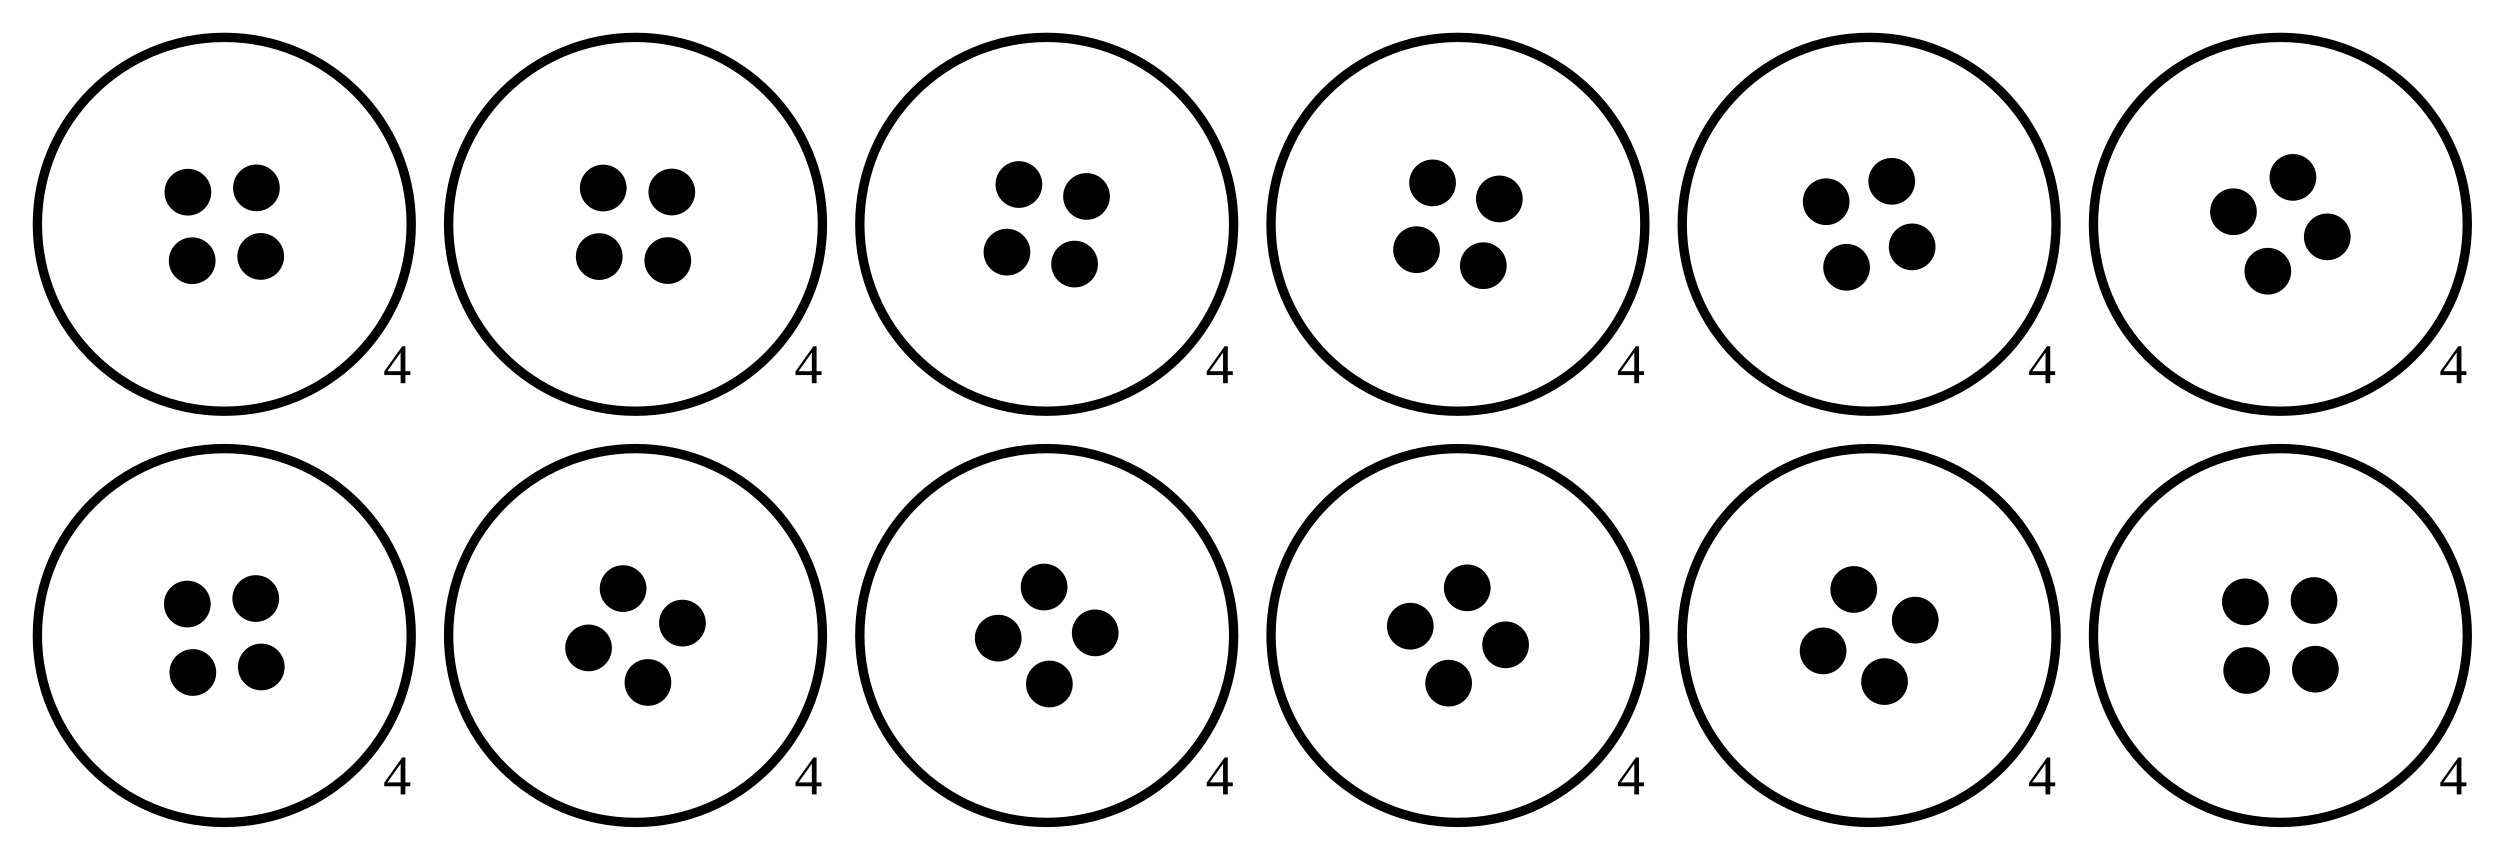
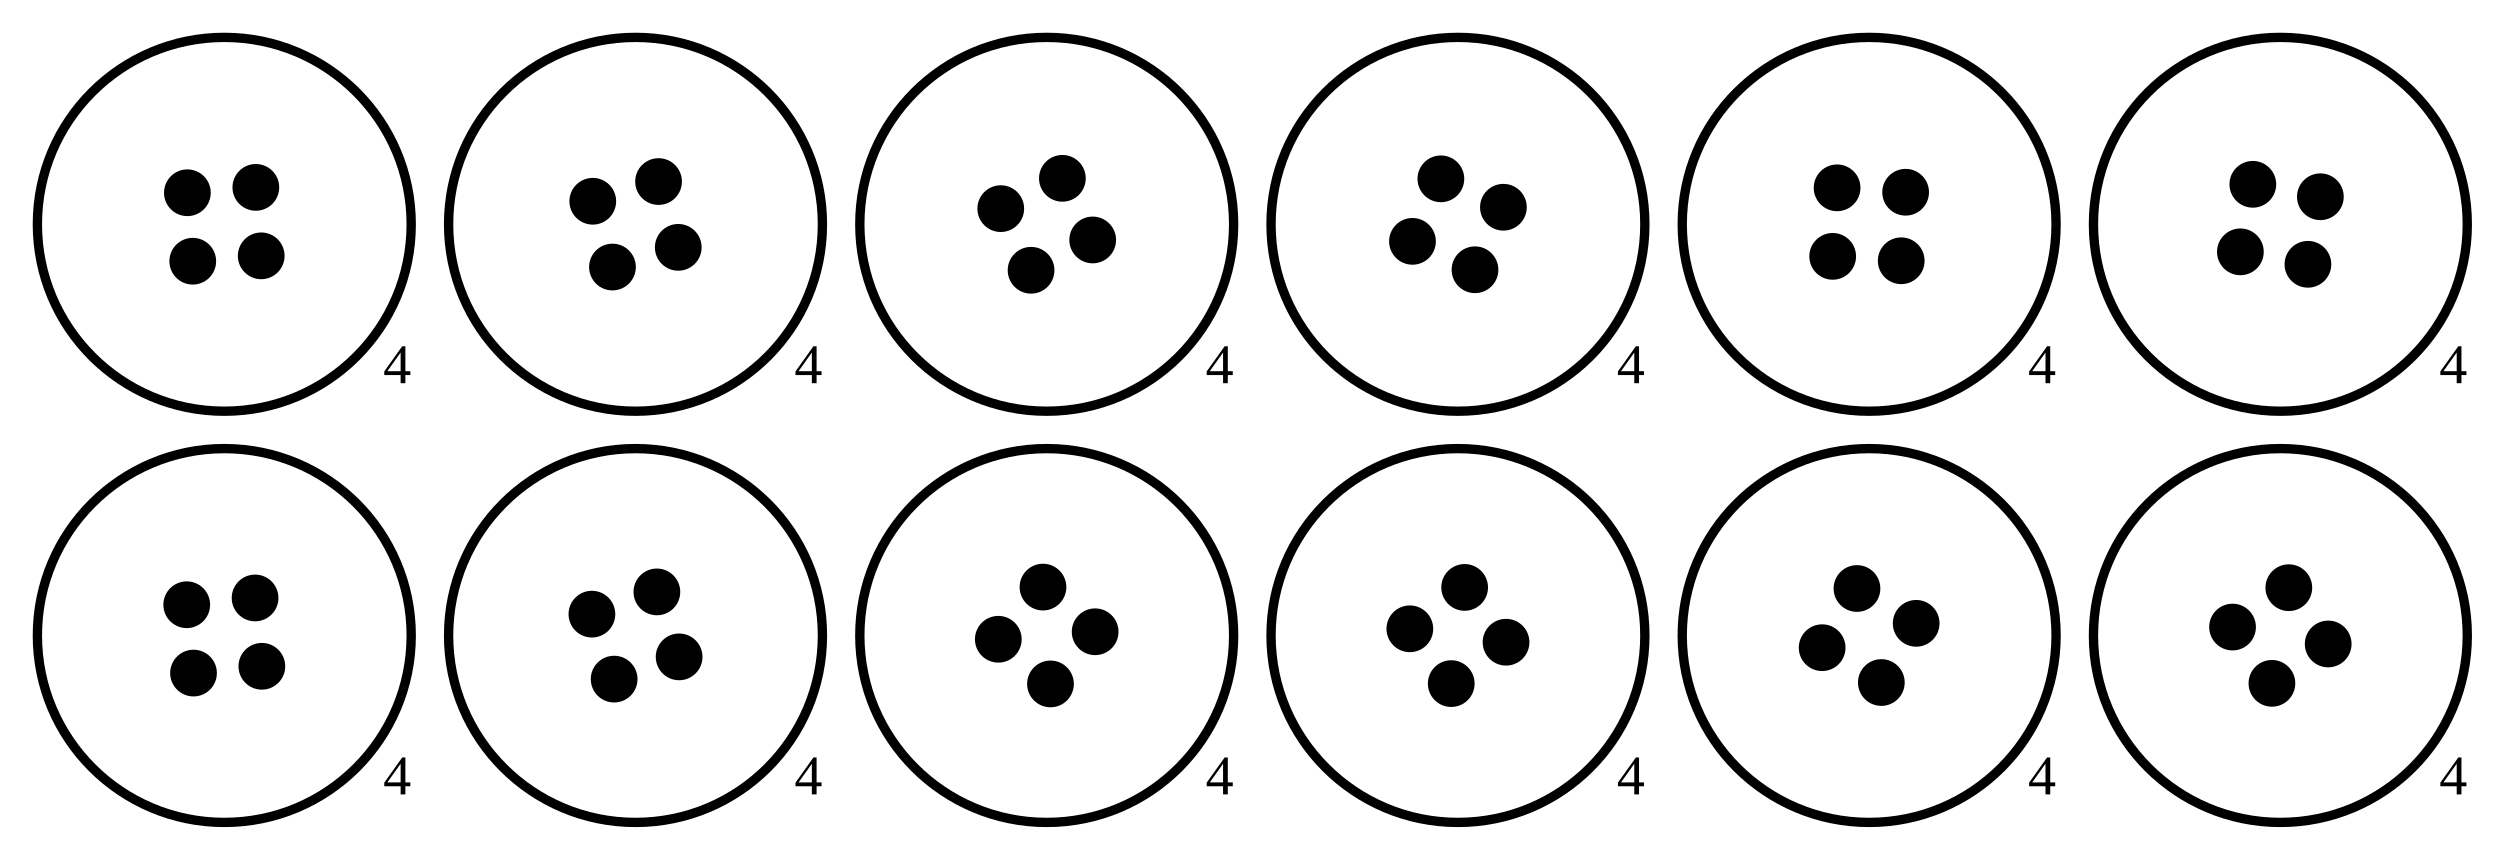
<svg xmlns="http://www.w3.org/2000/svg" width="535" height="180">
  <style>
        circle {
          fill: none;
          stroke: #000;
          stroke-width: 2;
        }
        .bean {
          fill: #000
        }
        .highlight {
          stroke: red;
        }
      </style>
  <circle cx="48.0" cy="48.0" r="40" />
  <text x="82.0" y="82.0">4</text>
  <circle cx="136.0" cy="48.0" r="40" />
  <text x="170.0" y="82.0">4</text>
  <circle cx="224.0" cy="48.0" r="40" />
  <text x="258.0" y="82.0">4</text>
  <circle cx="312.0" cy="48.0" r="40" />
  <text x="346.0" y="82.0">4</text>
  <circle cx="400.0" cy="48.0" r="40" />
  <text x="434.0" y="82.0">4</text>
  <circle cx="488.0" cy="48.0" r="40" />
  <text x="522.0" y="82.0">4</text>
  <circle cx="48.0" cy="136.0" r="40" />
  <text x="82.0" y="170.0">4</text>
  <circle cx="136.0" cy="136.0" r="40" />
  <text x="170.0" y="170.0">4</text>
  <circle cx="224.0" cy="136.0" r="40" />
  <text x="258.0" y="170.0">4</text>
  <circle cx="312.0" cy="136.0" r="40" />
  <text x="346.0" y="170.0">4</text>
  <circle cx="400.0" cy="136.0" r="40" />
  <text x="434.0" y="170.0">4</text>
  <circle cx="488.0" cy="136.0" r="40" />
  <text x="522.0" y="170.0">4</text>
-   <circle cx="55.795" cy="54.873" r="4" class="bean" />
-   <circle cx="54.873" cy="40.205" r="4" class="bean" />
-   <circle cx="40.205" cy="41.127" r="4" class="bean" />
-   <circle cx="41.127" cy="55.795" r="4" class="bean" />
-   <circle cx="142.908" cy="55.764" r="4" class="bean" />
-   <circle cx="143.764" cy="41.092" r="4" class="bean" />
-   <circle cx="129.092" cy="40.236" r="4" class="bean" />
-   <circle cx="128.236" cy="54.908" r="4" class="bean" />
-   <circle cx="229.961" cy="56.513" r="4" class="bean" />
-   <circle cx="232.513" cy="42.039" r="4" class="bean" />
-   <circle cx="218.039" cy="39.487" r="4" class="bean" />
-   <circle cx="215.487" cy="53.961" r="4" class="bean" />
-   <circle cx="317.431" cy="56.86" r="4" class="bean" />
-   <circle cx="320.86" cy="42.569" r="4" class="bean" />
-   <circle cx="306.569" cy="39.14" r="4" class="bean" />
-   <circle cx="303.14" cy="53.431" r="4" class="bean" />
-   <circle cx="404.832" cy="38.8" r="4" class="bean" />
-   <circle cx="390.8" cy="43.168" r="4" class="bean" />
-   <circle cx="395.168" cy="57.2" r="4" class="bean" />
-   <circle cx="409.2" cy="52.832" r="4" class="bean" />
-   <circle cx="490.685" cy="37.96" r="4" class="bean" />
-   <circle cx="477.96" cy="45.315" r="4" class="bean" />
-   <circle cx="485.315" cy="58.04" r="4" class="bean" />
-   <circle cx="498.04" cy="50.685" r="4" class="bean" />
-   <circle cx="55.916" cy="142.733" r="4" class="bean" />
-   <circle cx="54.733" cy="128.084" r="4" class="bean" />
-   <circle cx="40.084" cy="129.267" r="4" class="bean" />
-   <circle cx="41.267" cy="143.916" r="4" class="bean" />
-   <circle cx="146.047" cy="133.345" r="4" class="bean" />
-   <circle cx="133.345" cy="125.953" r="4" class="bean" />
-   <circle cx="125.953" cy="138.655" r="4" class="bean" />
-   <circle cx="138.655" cy="146.047" r="4" class="bean" />
-   <circle cx="234.377" cy="135.435" r="4" class="bean" />
-   <circle cx="223.435" cy="125.623" r="4" class="bean" />
-   <circle cx="213.623" cy="136.565" r="4" class="bean" />
-   <circle cx="224.565" cy="146.377" r="4" class="bean" />
-   <circle cx="322.199" cy="137.994" r="4" class="bean" />
-   <circle cx="313.994" cy="125.801" r="4" class="bean" />
-   <circle cx="301.801" cy="134.006" r="4" class="bean" />
-   <circle cx="310.006" cy="146.199" r="4" class="bean" />
-   <circle cx="409.857" cy="132.707" r="4" class="bean" />
-   <circle cx="396.707" cy="126.143" r="4" class="bean" />
-   <circle cx="390.143" cy="139.293" r="4" class="bean" />
-   <circle cx="403.293" cy="145.857" r="4" class="bean" />
-   <circle cx="495.207" cy="128.513" r="4" class="bean" />
-   <circle cx="480.513" cy="128.793" r="4" class="bean" />
-   <circle cx="480.793" cy="143.487" r="4" class="bean" />
-   <circle cx="495.487" cy="143.207" r="4" class="bean" />
+   <circle cx="55.901" cy="54.751" r="4" class="bean" />
+   <circle cx="54.751" cy="40.099" r="4" class="bean" />
+   <circle cx="40.099" cy="41.249" r="4" class="bean" />
+   <circle cx="41.249" cy="55.901" r="4" class="bean" />
+   <circle cx="140.932" cy="38.853" r="4" class="bean" />
+   <circle cx="126.853" cy="43.068" r="4" class="bean" />
+   <circle cx="131.068" cy="57.147" r="4" class="bean" />
+   <circle cx="145.147" cy="52.932" r="4" class="bean" />
+   <circle cx="233.837" cy="51.351" r="4" class="bean" />
+   <circle cx="227.351" cy="38.163" r="4" class="bean" />
+   <circle cx="214.163" cy="44.649" r="4" class="bean" />
+   <circle cx="220.649" cy="57.837" r="4" class="bean" />
+   <circle cx="315.65" cy="57.73" r="4" class="bean" />
+   <circle cx="321.73" cy="44.35" r="4" class="bean" />
+   <circle cx="308.35" cy="38.27" r="4" class="bean" />
+   <circle cx="302.27" cy="51.65" r="4" class="bean" />
+   <circle cx="407.805" cy="41.139" r="4" class="bean" />
+   <circle cx="393.139" cy="40.195" r="4" class="bean" />
+   <circle cx="392.195" cy="54.861" r="4" class="bean" />
+   <circle cx="406.861" cy="55.805" r="4" class="bean" />
+   <circle cx="493.895" cy="56.559" r="4" class="bean" />
+   <circle cx="496.559" cy="42.105" r="4" class="bean" />
+   <circle cx="482.105" cy="39.441" r="4" class="bean" />
+   <circle cx="479.441" cy="53.895" r="4" class="bean" />
+   <circle cx="54.587" cy="127.962" r="4" class="bean" />
+   <circle cx="39.962" cy="129.413" r="4" class="bean" />
+   <circle cx="41.413" cy="144.038" r="4" class="bean" />
+   <circle cx="56.038" cy="142.587" r="4" class="bean" />
+   <circle cx="140.572" cy="126.668" r="4" class="bean" />
+   <circle cx="126.668" cy="131.428" r="4" class="bean" />
+   <circle cx="131.428" cy="145.332" r="4" class="bean" />
+   <circle cx="145.332" cy="140.572" r="4" class="bean" />
+   <circle cx="234.361" cy="135.198" r="4" class="bean" />
+   <circle cx="223.198" cy="125.639" r="4" class="bean" />
+   <circle cx="213.639" cy="136.802" r="4" class="bean" />
+   <circle cx="224.802" cy="146.361" r="4" class="bean" />
+   <circle cx="322.293" cy="137.435" r="4" class="bean" />
+   <circle cx="313.435" cy="125.707" r="4" class="bean" />
+   <circle cx="301.707" cy="134.565" r="4" class="bean" />
+   <circle cx="310.565" cy="146.293" r="4" class="bean" />
+   <circle cx="402.607" cy="146.06" r="4" class="bean" />
+   <circle cx="410.06" cy="133.393" r="4" class="bean" />
+   <circle cx="397.393" cy="125.94" r="4" class="bean" />
+   <circle cx="389.94" cy="138.607" r="4" class="bean" />
+   <circle cx="498.234" cy="137.809" r="4" class="bean" />
+   <circle cx="489.809" cy="125.766" r="4" class="bean" />
+   <circle cx="477.766" cy="134.191" r="4" class="bean" />
+   <circle cx="486.191" cy="146.234" r="4" class="bean" />
</svg>
